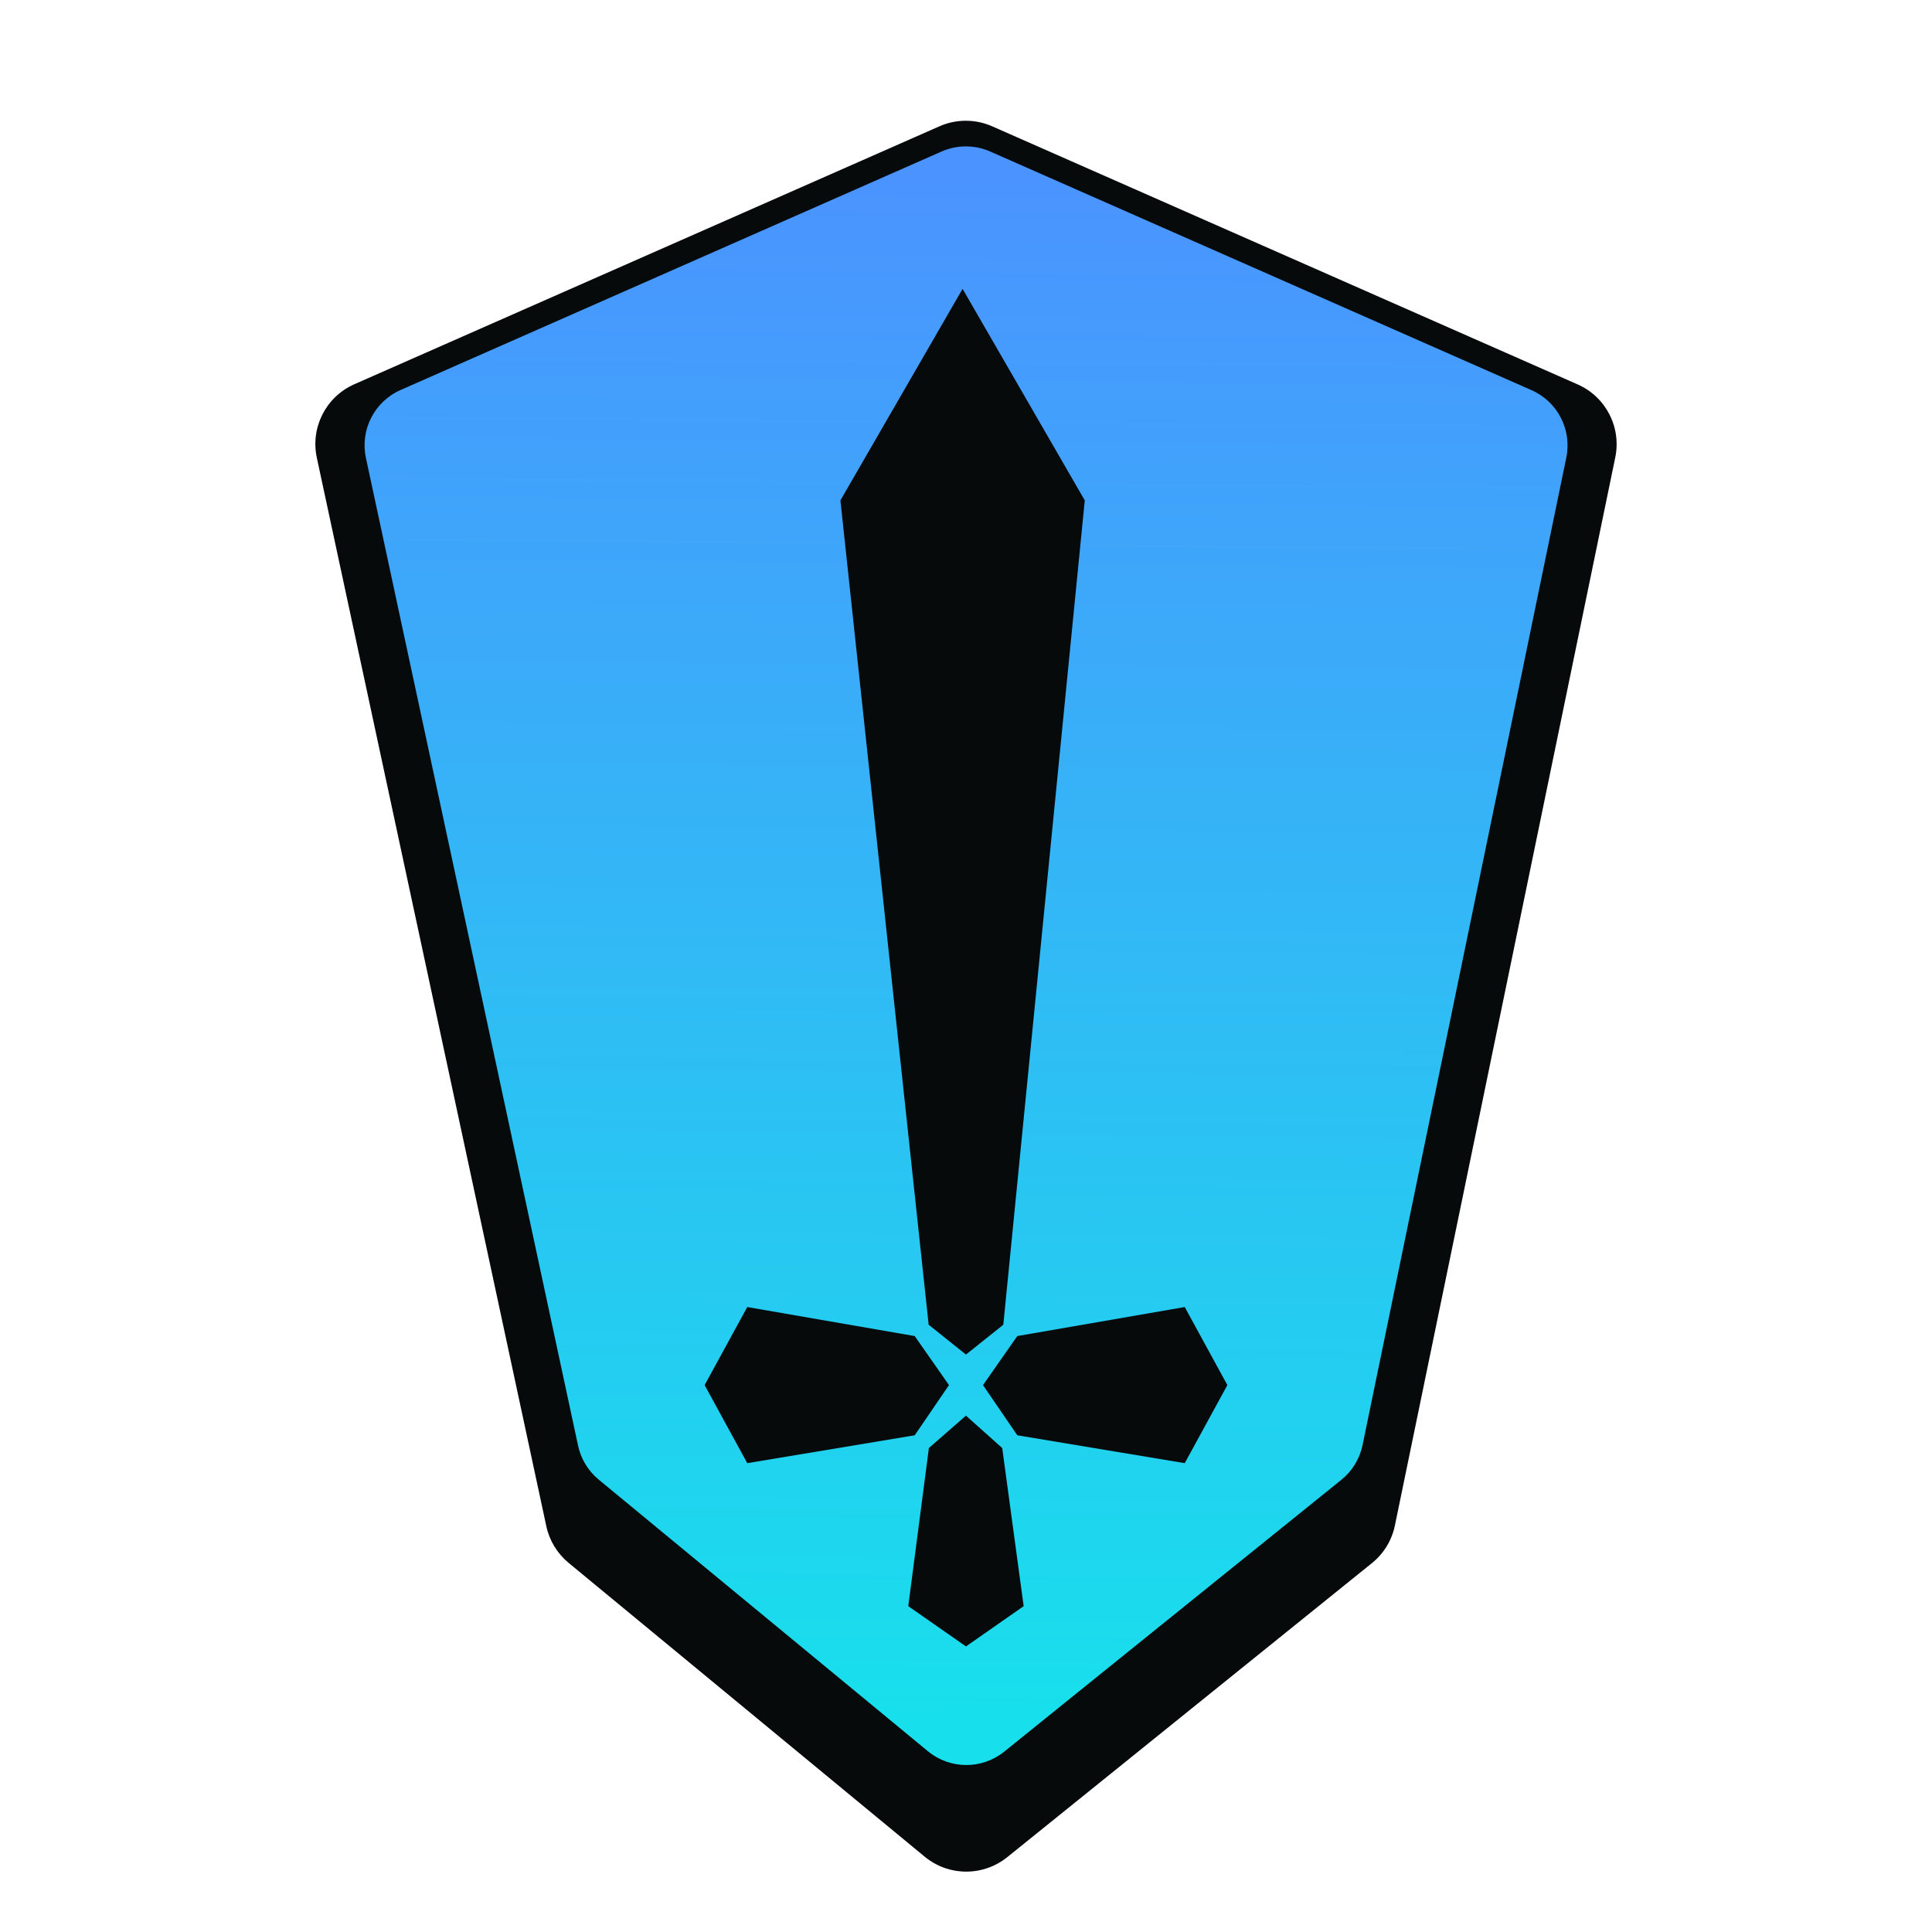
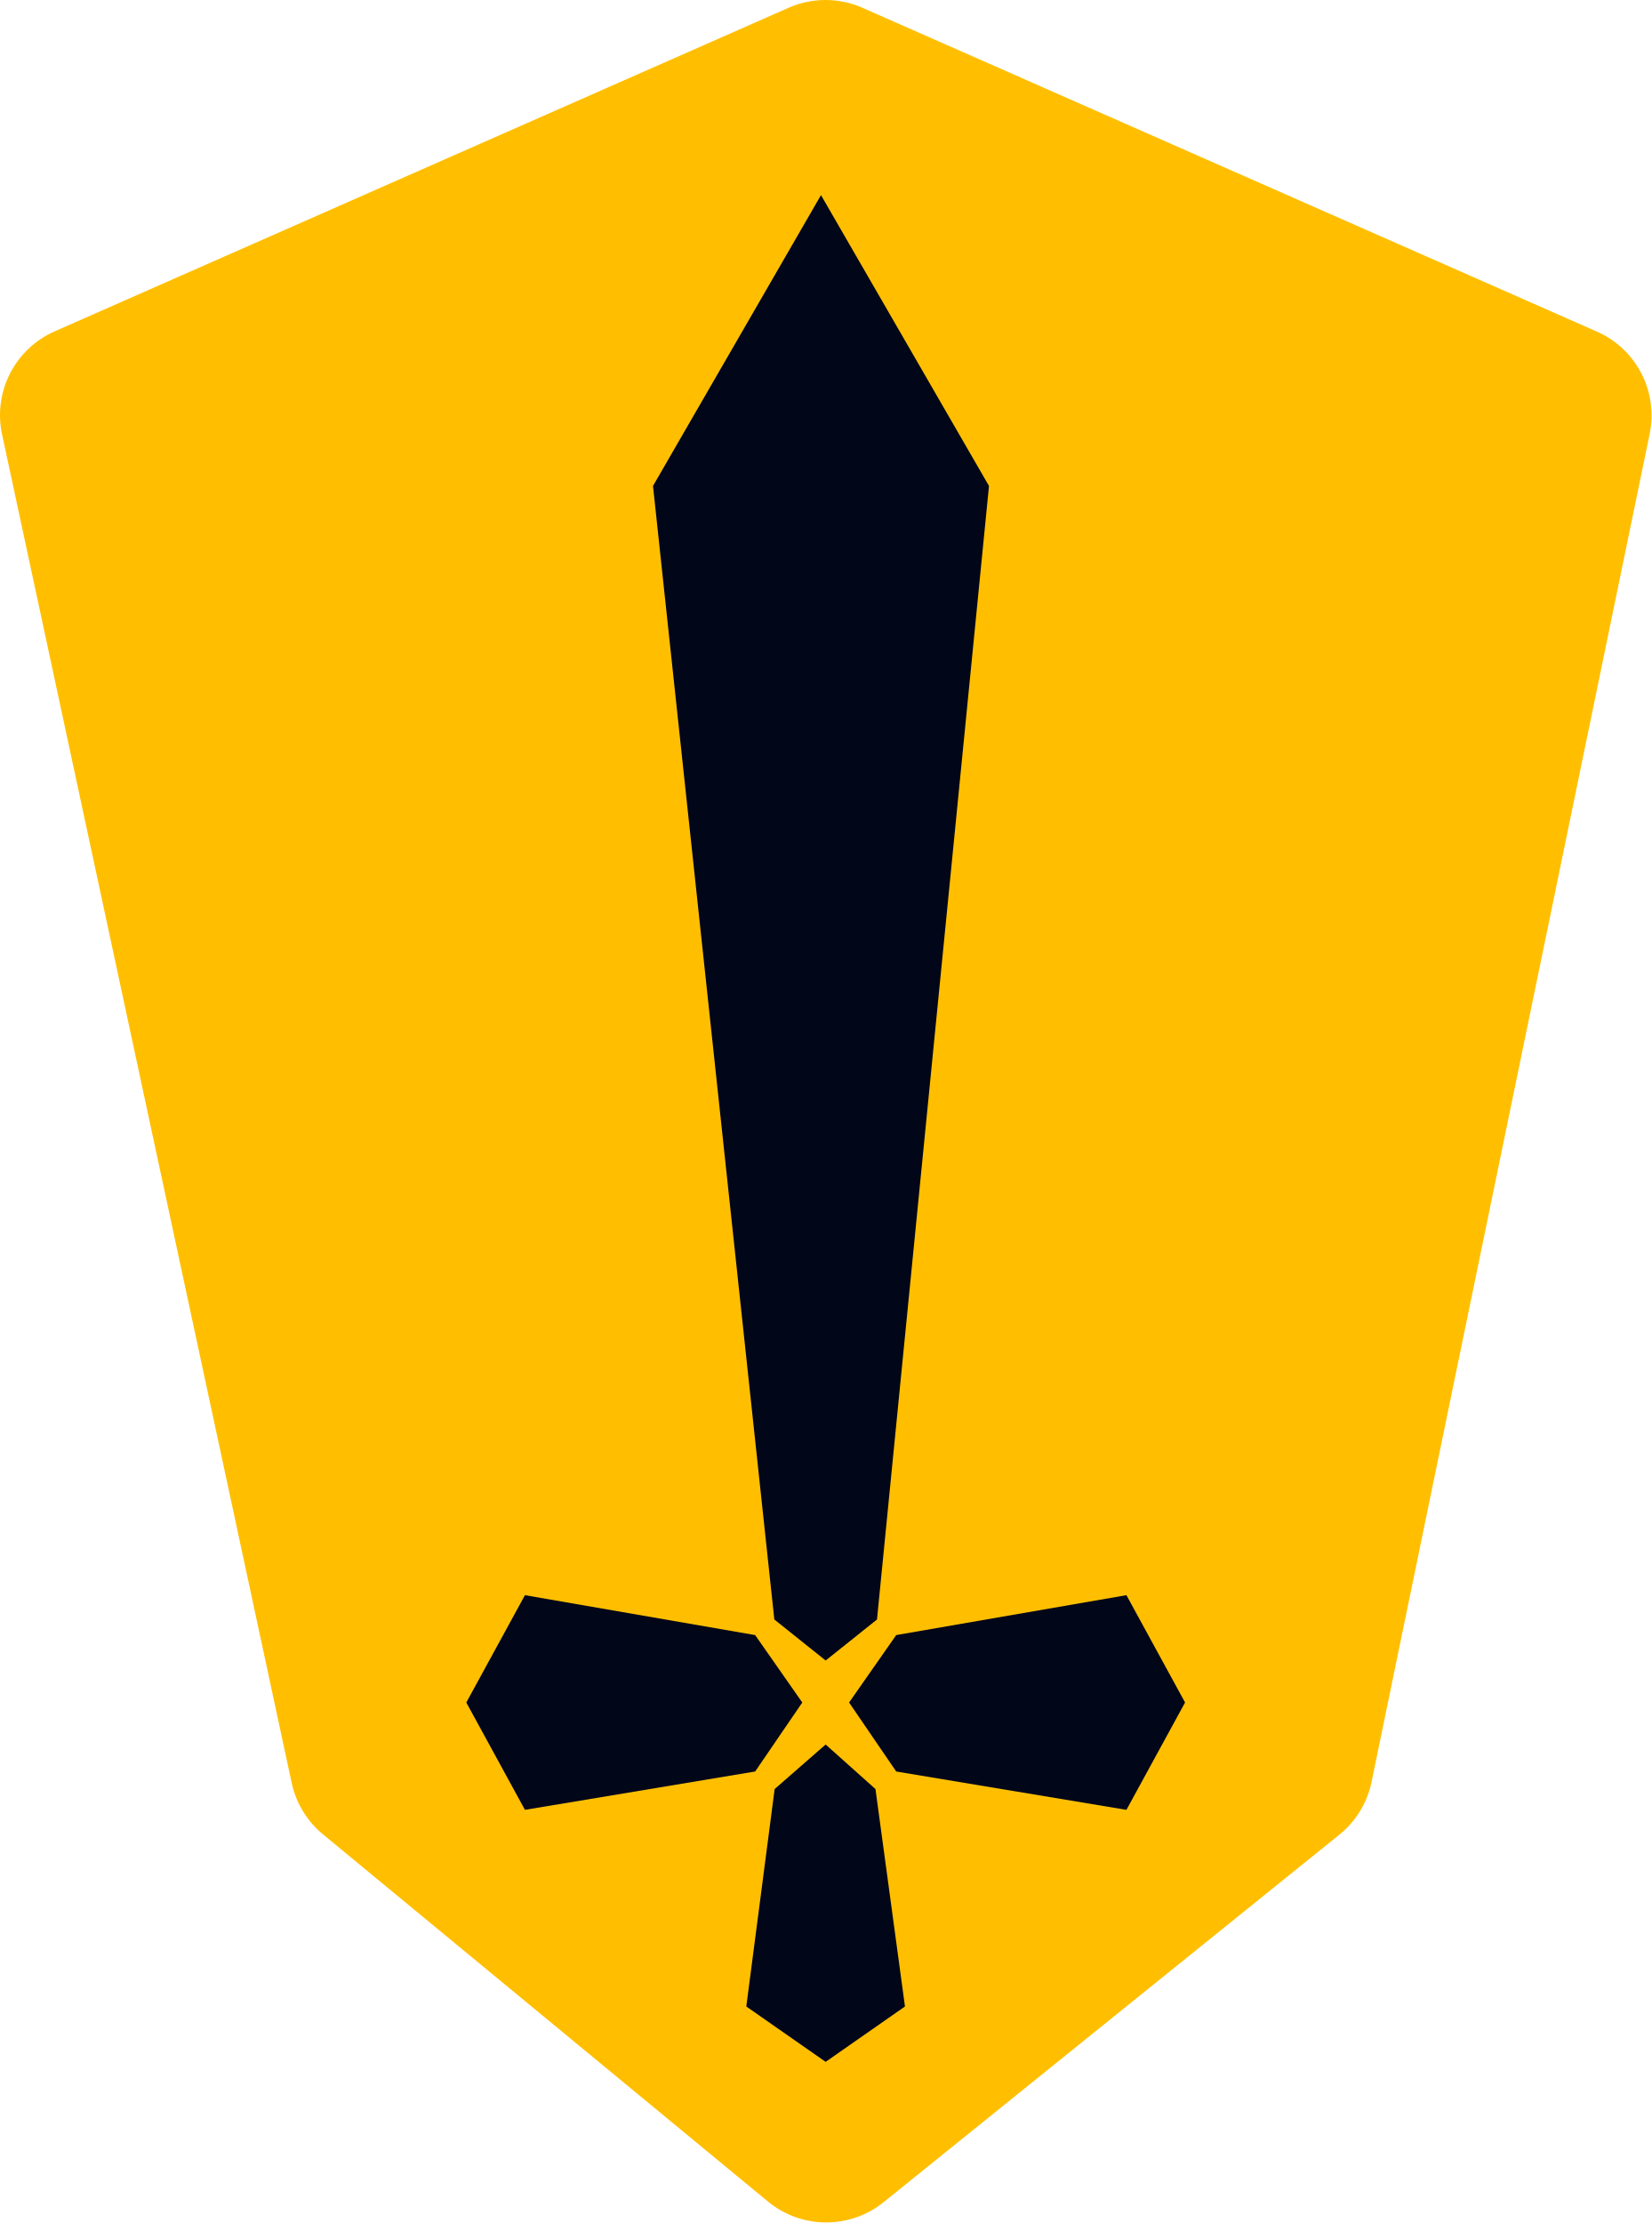
- <svg xmlns="http://www.w3.org/2000/svg" width="256" height="256" viewBox="0 0 256 256" fill="none">
-   <path fill-rule="evenodd" clip-rule="evenodd" d="M72.39 202.231C72.799 204.136 73.84 205.848 75.343 207.088L122.528 246.021C125.698 248.636 130.269 248.662 133.468 246.083L181.789 207.121C183.351 205.862 184.427 204.099 184.832 202.133L214.033 60.605C214.857 56.611 212.78 52.584 209.049 50.938L135.478 18.505L131.464 16.735C129.24 15.755 126.706 15.755 124.482 16.735L120.468 18.505L46.95 50.915C43.194 52.571 41.118 56.637 41.98 60.651L72.39 202.231Z" fill="#070A0B" />
-   <path fill-rule="evenodd" clip-rule="evenodd" d="M145.017 66.737L127.505 36.421L109.993 66.737H145.017ZM133.342 184.892L145.017 66.738H109.993L122.64 184.892L127.991 189.168L133.342 184.892Z" fill="#070A0B" />
-   <path fill-rule="evenodd" clip-rule="evenodd" d="M159.336 182.357L135.341 186.516L130.427 193.545L135.341 200.738L159.336 204.733L159.339 204.733L165.451 193.545L159.339 182.357L159.336 182.357Z" fill="#070A0B" />
-   <path fill-rule="evenodd" clip-rule="evenodd" d="M136.258 225.23L133.183 202.565L127.988 197.924L122.672 202.565L119.718 225.23L119.718 225.23L127.988 231.003L136.258 225.23L136.258 225.23Z" fill="#070A0B" />
-   <path fill-rule="evenodd" clip-rule="evenodd" d="M96.635 182.357L120.633 186.516L125.547 193.545L120.633 200.738L96.635 204.733L96.633 204.73L90.523 193.545L96.633 182.36L96.635 182.357Z" fill="#070A0B" />
-   <path fill-rule="evenodd" clip-rule="evenodd" d="M76.599 191.563C76.977 193.325 77.939 194.907 79.329 196.054L122.95 232.046C125.88 234.464 130.106 234.487 133.063 232.103L177.735 196.084C179.179 194.92 180.174 193.29 180.548 191.473L207.543 60.635C208.305 56.942 206.385 53.219 202.935 51.698L134.92 21.714L131.211 20.079C129.155 19.172 126.812 19.172 124.756 20.079L121.047 21.714L53.081 51.676C49.609 53.207 47.69 56.967 48.486 60.677L76.599 191.563Z" fill="url(#paint0_linear_2798_8229)" />
-   <path fill-rule="evenodd" clip-rule="evenodd" d="M143.738 66.303L127.548 38.277L111.359 66.303H143.738ZM132.945 175.533L143.738 66.303H111.359L123.051 175.533L127.998 179.486L132.945 175.533Z" fill="#070A0B" />
-   <path fill-rule="evenodd" clip-rule="evenodd" d="M156.981 173.19L134.797 177.036L130.254 183.533L134.797 190.183L156.981 193.876L156.983 193.877L162.633 183.533L156.983 173.19L156.981 173.19Z" fill="#070A0B" />
-   <path fill-rule="evenodd" clip-rule="evenodd" d="M135.641 212.825L132.799 191.872L127.996 187.581L123.081 191.872L120.351 212.825L120.351 212.825L127.996 218.161L135.641 212.825L135.641 212.825Z" fill="#070A0B" />
-   <path fill-rule="evenodd" clip-rule="evenodd" d="M99.019 173.19L121.203 177.036L125.746 183.533L121.203 190.183L99.019 193.876L99.017 193.877L93.367 183.533L99.017 173.19L99.019 173.19Z" fill="#070A0B" />
-   <defs>
-     <linearGradient id="paint0_linear_2798_8229" x1="165.899" y1="22.422" x2="164.147" y2="227.229" gradientUnits="userSpaceOnUse">
-       <stop stop-color="#4B93FF" />
-       <stop offset="1" stop-color="#18DFEC" />
-     </linearGradient>
-   </defs>
+ <svg xmlns="http://www.w3.org/2000/svg" width="292" height="393" viewBox="0 0 292 393" fill="none">
+   <path d="M51.569 315.199C52.335 318.764 54.282 321.966 57.094 324.287L135.765 389.199C141.694 394.091 150.246 394.139 156.23 389.315L236.802 324.348C239.725 321.992 241.737 318.694 242.496 315.017L291.664 76.708C293.206 69.236 289.321 61.701 282.34 58.623L158.678 4.108L152.481 1.375C148.32 -0.459 143.58 -0.459 139.42 1.375L133.222 4.108L9.66 58.579C2.634 61.677 -1.25 69.285 0.363 76.792L51.569 315.199Z" fill-rule="evenodd" clip-rule="evenodd" class="heroicLogo__mark" fill="#FFBF00" />
+   <path d="M155.055 286.307L145.979 293.558L136.903 286.307L115.452 85.912H174.856L155.055 286.307ZM174.855 85.911H115.451L145.152 34.494L174.855 85.911Z" class="heroicLogo__ink" fill="#020619" />
+   <path d="M209.521 300.983L199.155 319.959L158.453 313.182L150.118 300.983L158.453 289.062L199.155 282.007L209.521 300.983Z" class="heroicLogo__ink" fill="#020619" />
+   <path d="M145.975 364.512L131.948 354.722L136.958 316.281L145.975 308.409L154.785 316.281L160 354.722L145.975 364.512Z" class="heroicLogo__ink" fill="#020619" />
+   <path d="M82.443 300.983L92.809 319.959L133.511 313.182L141.846 300.983L133.511 289.062L92.809 282.007L82.443 300.983Z" class="heroicLogo__ink" fill="#020619" />
</svg>
